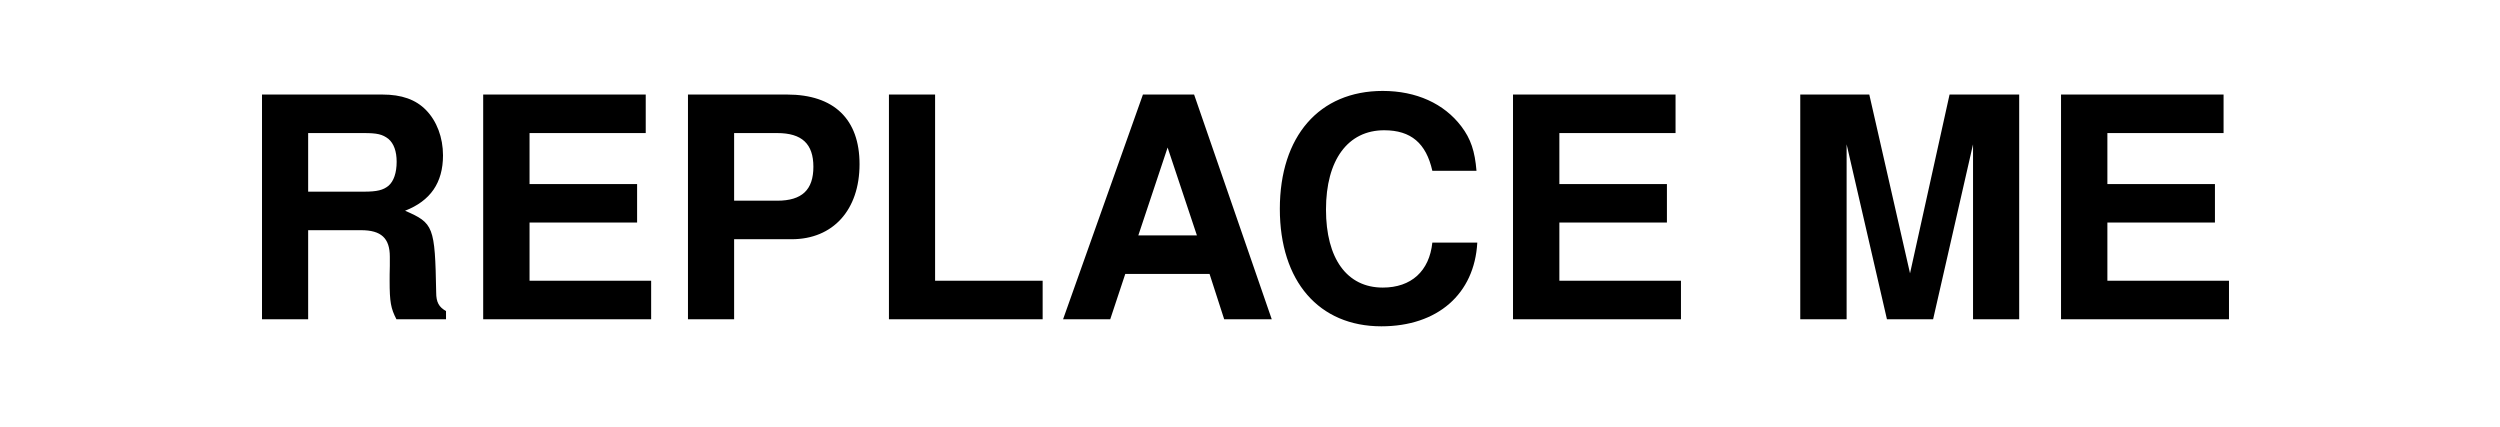
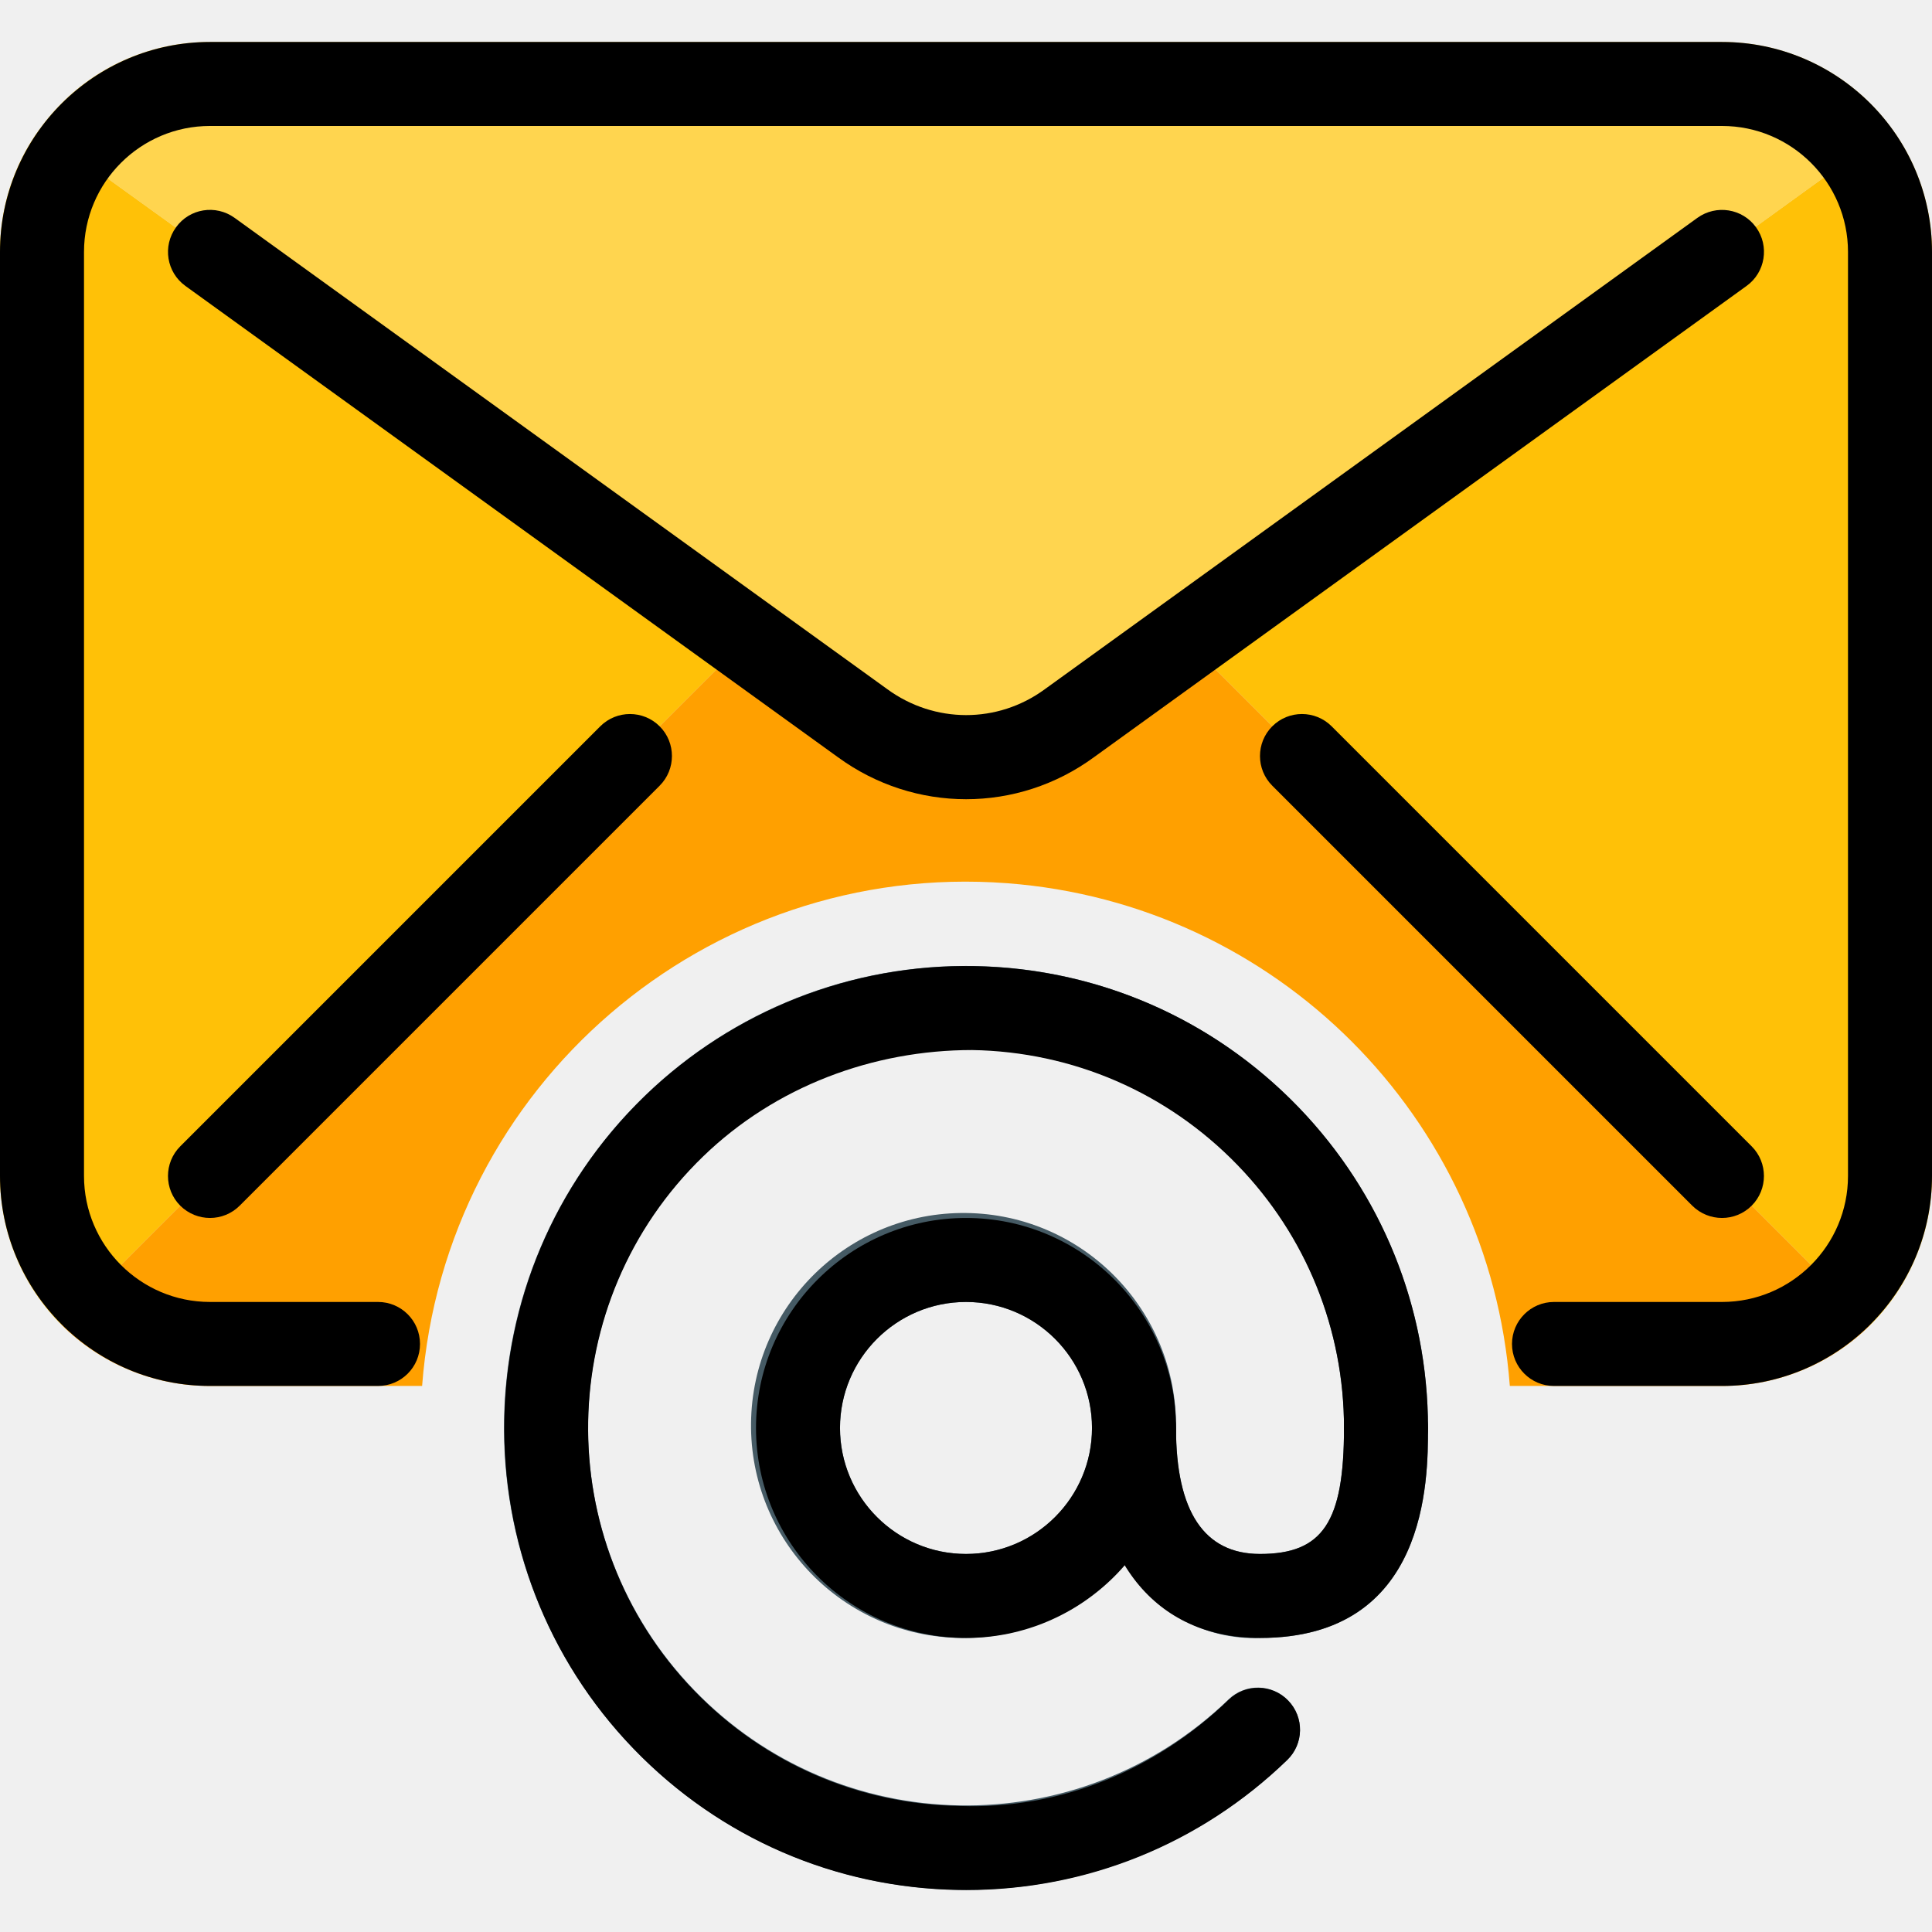
- <svg xmlns="http://www.w3.org/2000/svg" width="457" height="78">
+ <svg xmlns="http://www.w3.org/2000/svg" version="1.1" id="Capa_1" x="0px" y="0px" viewBox="0 0 512 512" style="enable-background:new 0 0 512 512;" xml:space="preserve">
+   <path style="fill:#FFD54F;" d="M501.315,34.048L314.101,169.395l-30.72,22.261c-16.273,12.021-38.489,12.021-54.762,0l-30.72-22.261  L10.463,34.271c10.418-14.581,27.27-23.218,45.19-23.151h400.696C474.135,11.12,490.853,19.646,501.315,34.048z" />
  <g>
-     <rect fill="#fff" id="canvas_background" height="80" width="459" y="-1" x="-1" />
-     <g display="none" overflow="visible" y="0" x="0" height="100%" width="100%" id="canvasGrid">
-       <rect fill="url(#gridpattern)" stroke-width="0" y="0" x="0" height="100%" width="100%" />
-     </g>
+     <path style="fill:#FFC107;" d="M10.463,34.271L197.9,169.395L16.251,351.043C5.81,340.581-0.022,326.4,0,311.641V66.772   C-0.044,55.085,3.607,43.71,10.463,34.271z" />
+     <path style="fill:#FFC107;" d="M512,66.772v244.87c0.022,14.759-5.81,28.939-16.25,39.402L314.101,169.395L501.315,34.048   C508.261,43.532,512,54.996,512,66.772z" />
  </g>
+   <path style="fill:#455A64;" d="M333.913,411.815c-14.781,0-22.261-11.13-22.261-33.391c0.356-31.098-24.554-56.609-55.652-56.966  s-56.609,24.554-56.966,55.652c-0.356,31.098,24.554,56.609,55.652,56.966c16.673,0.2,32.568-7.012,43.409-19.656  c7.391,12.666,21.17,20.235,35.818,19.656c44.522,0,44.522-41.895,44.522-55.652c0-67.629-54.806-122.435-122.435-122.435  s-122.435,54.806-122.435,122.413S188.372,500.837,256,500.837c31.766,0,62.286-12.355,85.126-34.438  c4.43-4.296,4.519-11.375,0.223-15.783c-4.296-4.43-11.375-4.519-15.805-0.223l0,0c-39.825,38.4-103.246,37.265-141.646-2.56  s-37.265-103.246,2.56-141.646s103.246-37.265,141.646,2.56c18.031,18.699,28.093,43.676,28.071,69.654  C356.174,403.379,350.565,411.815,333.913,411.815z M256,411.815c-18.432,0-33.391-14.959-33.391-33.391  c0-18.432,14.959-33.391,33.391-33.391s33.391,14.937,33.391,33.391C289.392,396.878,274.432,411.815,256,411.815z" />
+   <path style="fill:#FFA000;" d="M314.101,169.395l-30.72,22.261c-16.273,12.021-38.489,12.021-54.762,0l-30.72-22.261L16.251,351.043  c10.463,10.44,24.643,16.273,39.402,16.25h56.209c6.033-79.605,75.442-139.242,155.025-133.231  c71.235,5.387,127.844,61.997,133.231,133.231h56.231c14.759,0.022,28.939-5.81,39.402-16.25L314.101,169.395z" />
+   <path d="M456.348,367.294h-44.522c-6.144,0-11.13-4.986-11.13-11.13s4.986-11.13,11.13-11.13h44.522  c18.41,0,33.391-14.982,33.391-33.391V66.772c0-18.41-14.982-33.391-33.391-33.391H55.653c-18.41,0-33.391,14.959-33.391,33.391  v244.87c0,18.41,14.982,33.391,33.391,33.391h44.522c6.144,0,11.13,4.964,11.13,11.13c0,6.166-4.986,11.13-11.13,11.13H55.653  C24.977,367.294,0,342.317,0,311.641V66.772C0,36.096,24.977,11.12,55.653,11.12h400.696C487.046,11.12,512,36.074,512,66.772  v244.87C512,342.317,487.046,367.294,456.348,367.294z" />
+   <path d="M256.023,211.801c-11.91,0-23.819-3.718-33.992-11.153L49.152,75.788c-5.009-3.606-6.122-10.552-2.515-15.538  c3.584-5.009,10.529-6.122,15.538-2.515L235.142,182.64c12.533,9.149,29.251,9.149,41.695,0.045l172.989-124.95  c4.986-3.584,11.932-2.493,15.538,2.493c3.606,4.986,2.471,11.954-2.493,15.538L289.904,200.671  C279.797,208.084,267.91,211.801,256.023,211.801z" />
+   <path d="M55.653,322.772c-2.849,0-5.699-1.091-7.88-3.25c-4.341-4.341-4.341-11.398,0-15.738l111.304-111.304  c4.341-4.341,11.398-4.341,15.738,0c4.341,4.341,4.341,11.398,0,15.738L63.511,319.522  C61.351,321.681,58.502,322.772,55.653,322.772z" />
+   <path d="M456.348,322.772c-2.849,0-5.699-1.091-7.88-3.25L337.164,208.217c-4.341-4.341-4.341-11.398,0-15.738  c4.341-4.341,11.398-4.341,15.738,0l111.304,111.304c4.341,4.341,4.341,11.398,0,15.738  C462.047,321.681,459.198,322.772,456.348,322.772z" />
+   <path d="M256.067,500.881c-0.69,0-1.38,0-2.07-0.022c-32.701-0.534-63.221-13.779-85.971-37.287  c-46.948-48.529-45.657-126.175,2.849-173.101c23.507-22.751,54.984-34.994,87.151-34.438c32.679,0.534,63.221,13.779,85.971,37.265  c22.194,22.951,34.438,53.181,34.438,85.126c0,6.144-4.986,11.13-11.13,11.13s-11.13-4.986-11.13-11.13  c0-26.134-10.017-50.866-28.205-69.654c-18.61-19.211-43.587-30.052-70.344-30.497c-26.223,0-52.068,9.594-71.302,28.205  c-39.691,38.4-40.737,101.933-2.315,141.624c18.61,19.233,43.587,30.074,70.344,30.497c26.847,0.935,52.046-9.572,71.302-28.182  c4.408-4.252,11.464-4.163,15.738,0.267s4.163,11.464-0.267,15.738C318.13,488.682,288.012,500.881,256.067,500.881z" />
+   <path d="M256,434.076c-30.675,0-55.652-24.977-55.652-55.652s24.977-55.652,55.652-55.652s55.652,24.954,55.652,55.652  S286.676,434.076,256,434.076z M256,345.033c-18.41,0-33.391,14.982-33.391,33.391c0,18.41,14.982,33.391,33.391,33.391  s33.391-14.982,33.391-33.391C289.392,360.014,274.41,345.033,256,345.033z" />
+   <path d="M333.913,434.076c-27.871,0-44.522-20.814-44.522-55.652c0-6.144,4.986-11.13,11.13-11.13c6.144,0,11.13,4.964,11.13,11.13  c0,22.15,7.502,33.391,22.261,33.391c16.651,0,22.261-8.437,22.261-33.391c0-6.144,4.986-11.13,11.13-11.13s11.13,4.964,11.13,11.13  C378.435,392.181,378.435,434.076,333.913,434.076z" />
  <g>
-     <text stroke="#000" transform="matrix(2.347637,0,0,2.347637,-187.0069,-235.8773) " font-weight="bold" xml:space="preserve" text-anchor="start" font-family="Helvetica, Arial, sans-serif" font-size="24" id="svg_2" y="125.336" x="98.137" stroke-width="0" fill="#000000">REPLACE ME</text>
-   </g>
+ </g>
+   <g>
+ </g>
+   <g>
+ </g>
+   <g>
+ </g>
+   <g>
+ </g>
+   <g>
+ </g>
+   <g>
+ </g>
+   <g>
+ </g>
+   <g>
+ </g>
+   <g>
+ </g>
+   <g>
+ </g>
+   <g>
+ </g>
+   <g>
+ </g>
+   <g>
+ </g>
+   <g>
+ </g>
</svg>
